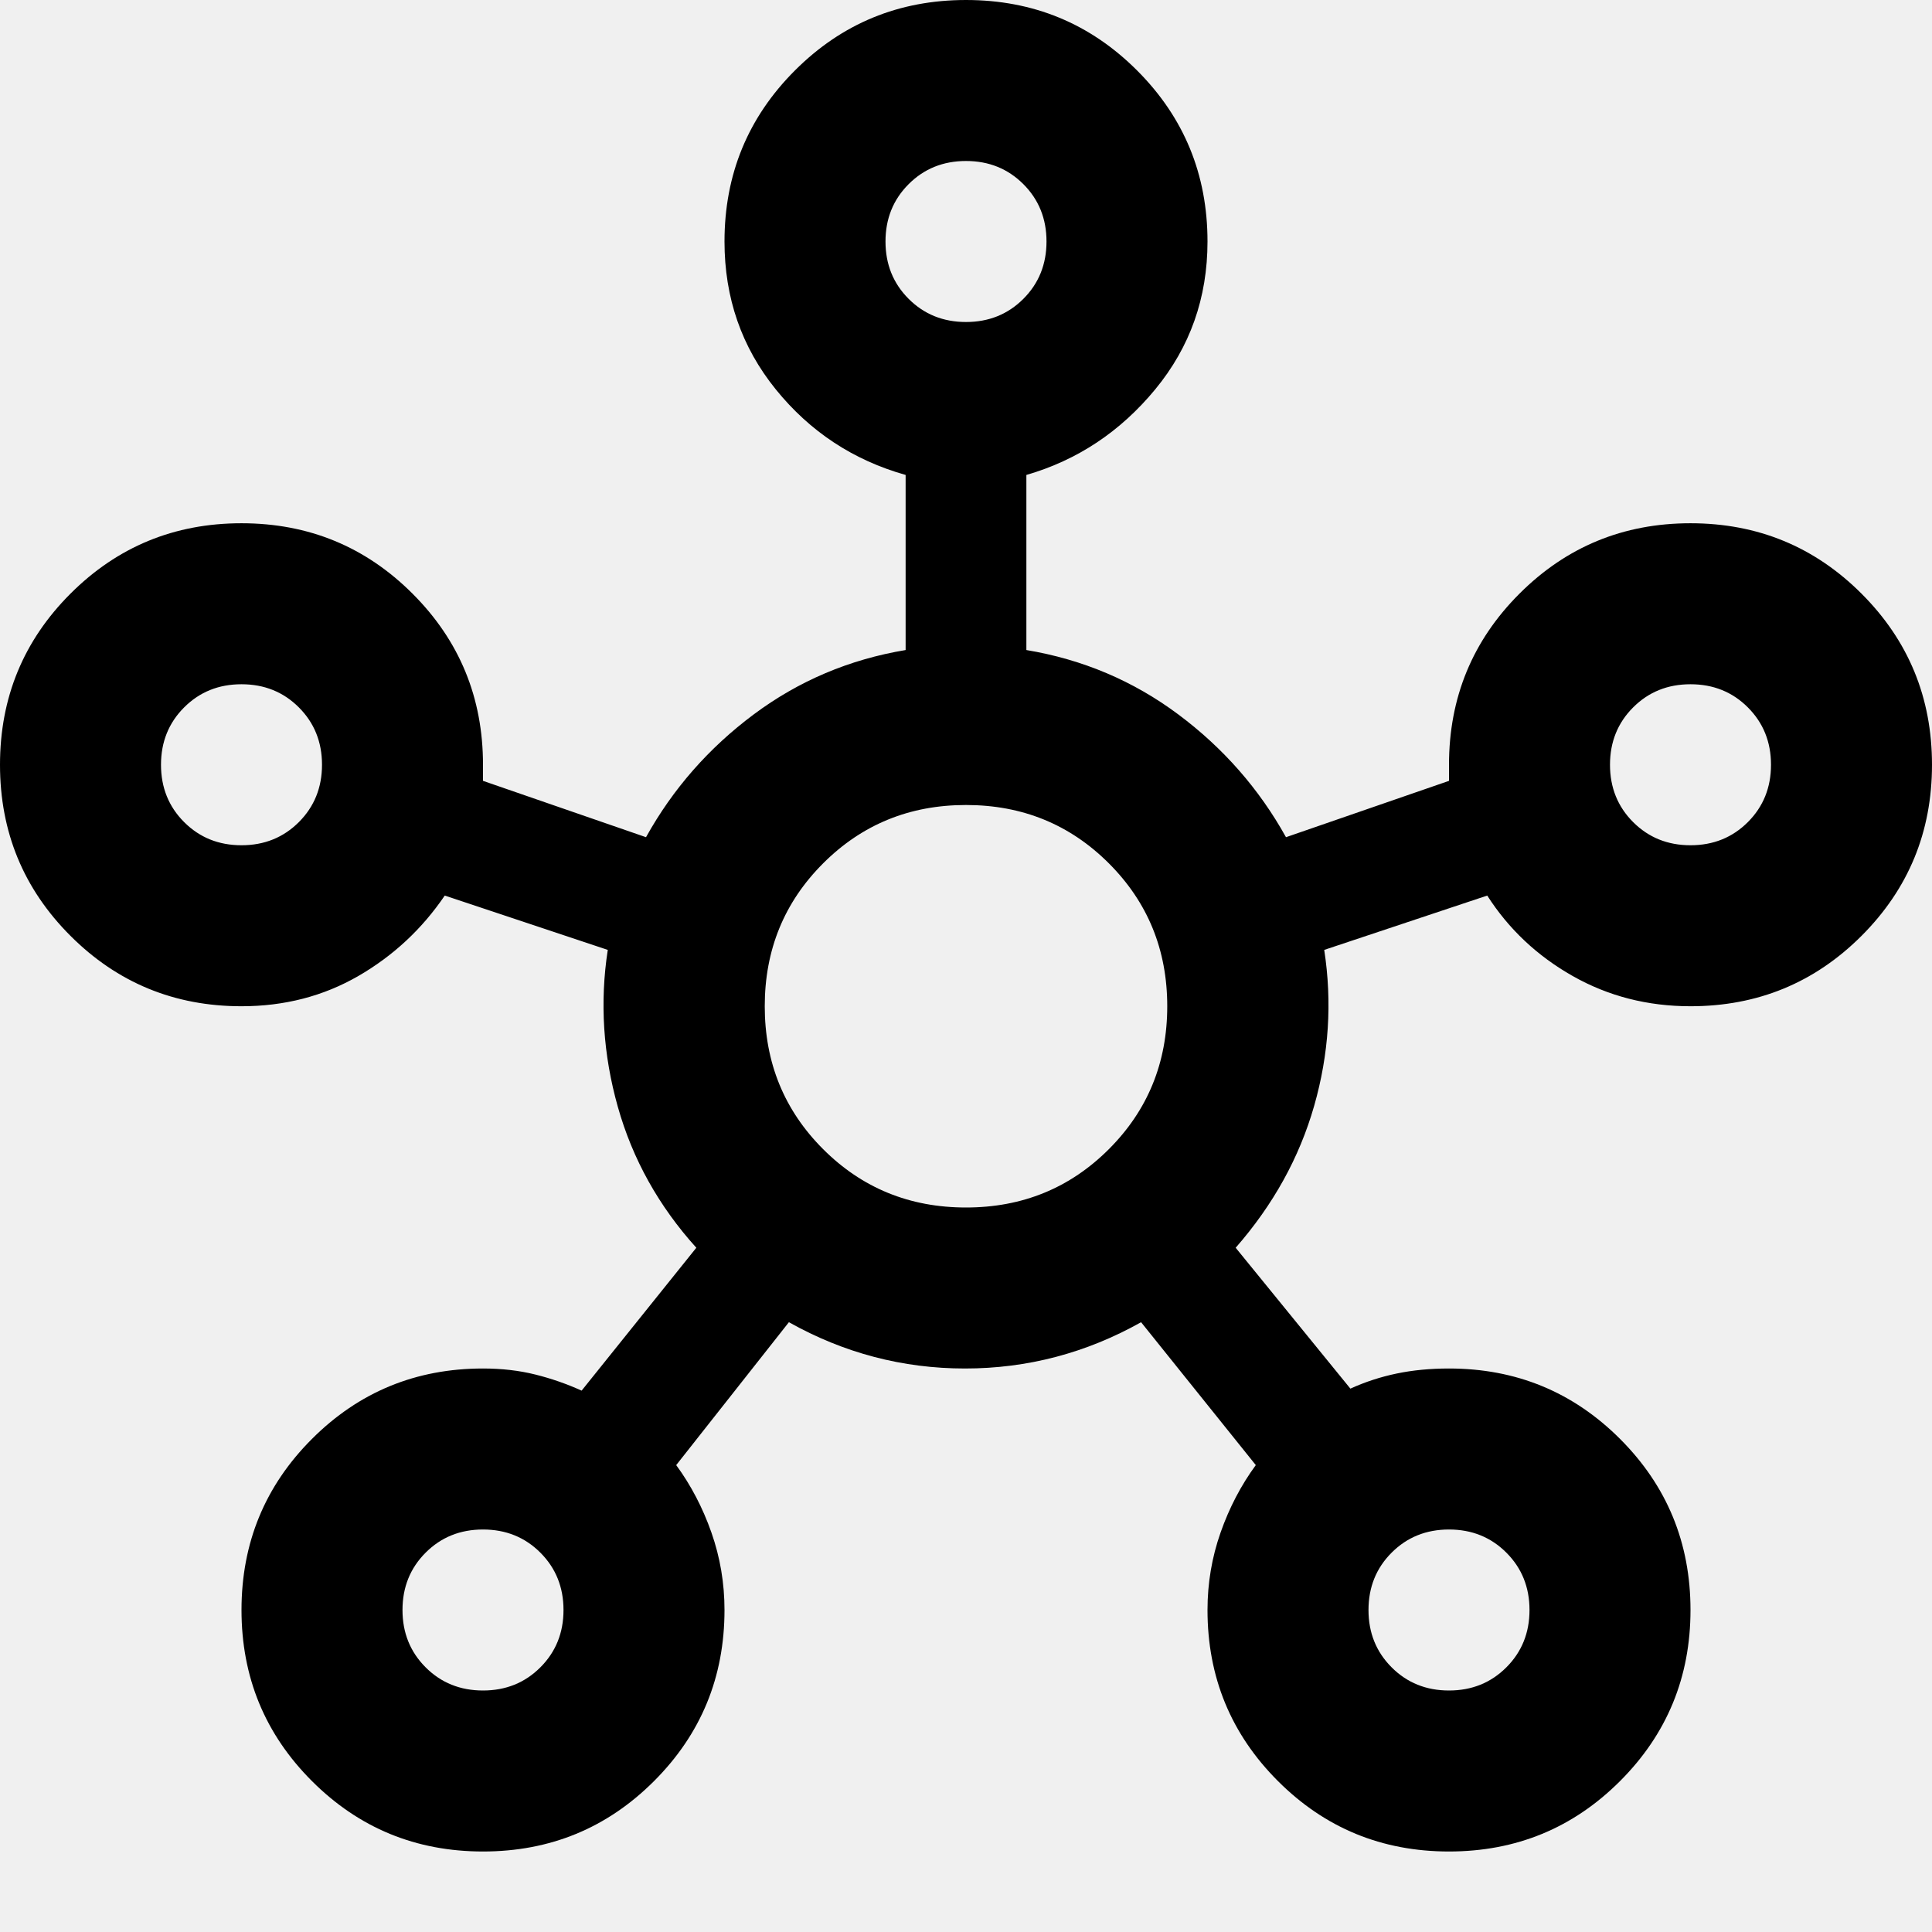
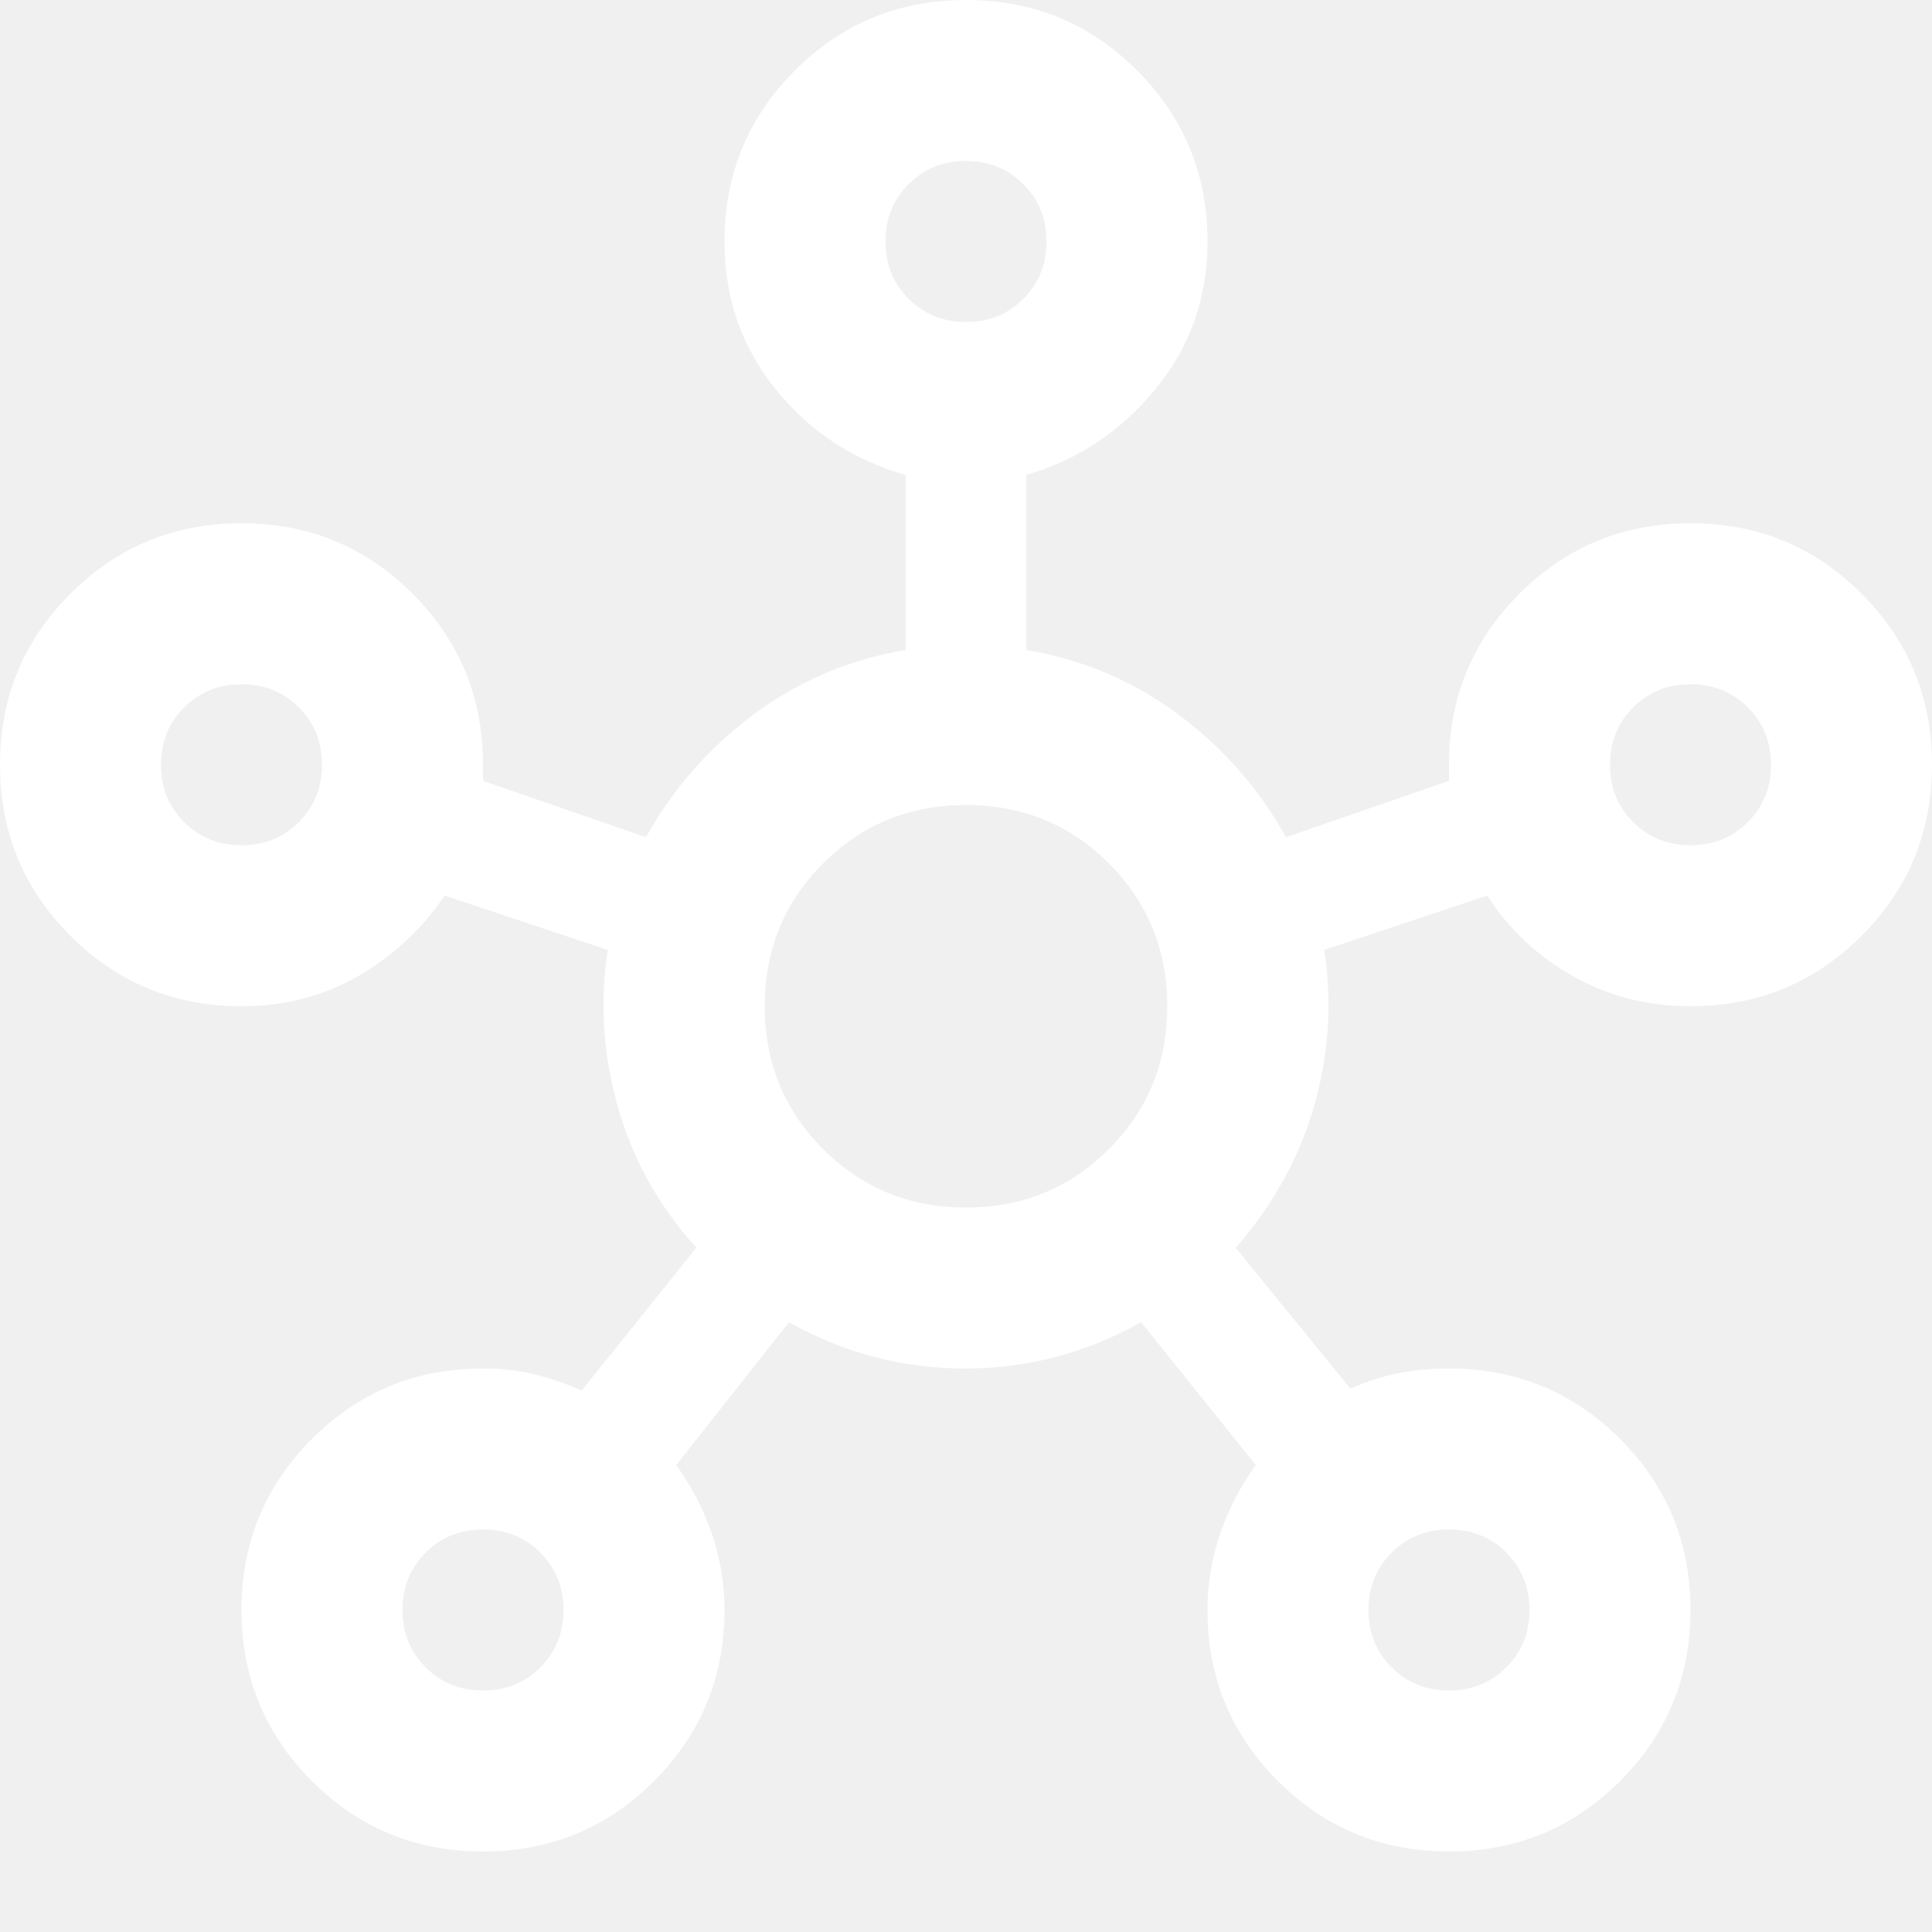
- <svg xmlns="http://www.w3.org/2000/svg" height="24px" viewBox="0 -960 960 960" width="24px" fill="#000000">
+ <svg xmlns="http://www.w3.org/2000/svg" height="24px" viewBox="0 -960 960 960" width="24px" fill="#FFFFFF">
  <path d="M240-40q-50 0-85-35t-35-85q0-50 35-85t85-35q14 0 26 3t23 8l57-71q-28-31-39-70t-5-78l-81-27q-17 25-43 40t-58 15q-50 0-85-35T0-580q0-50 35-85t85-35q50 0 85 35t35 85v8l81 28q20-36 53.5-61t75.5-32v-87q-39-11-64.5-42.5T360-840q0-50 35-85t85-35q50 0 85 35t35 85q0 42-26 73.5T510-724v87q42 7 75.5 32t53.5 61l81-28v-8q0-50 35-85t85-35q50 0 85 35t35 85q0 50-35 85t-85 35q-32 0-58.5-15T739-515l-81 27q6 39-5 77.5T614-340l57 70q11-5 23-7.5t26-2.5q50 0 85 35t35 85q0 50-35 85t-85 35q-50 0-85-35t-35-85q0-20 6.5-38.5T624-232l-57-71q-41 23-87.5 23T392-303l-56 71q11 15 17.5 33.5T360-160q0 50-35 85t-85 35ZM120-540q17 0 28.5-11.5T160-580q0-17-11.5-28.5T120-620q-17 0-28.5 11.5T80-580q0 17 11.5 28.5T120-540Zm120 420q17 0 28.5-11.5T280-160q0-17-11.5-28.5T240-200q-17 0-28.5 11.5T200-160q0 17 11.5 28.5T240-120Zm240-680q17 0 28.5-11.5T520-840q0-17-11.5-28.5T480-880q-17 0-28.5 11.5T440-840q0 17 11.5 28.5T480-800Zm0 440q42 0 71-29t29-71q0-42-29-71t-71-29q-42 0-71 29t-29 71q0 42 29 71t71 29Zm240 240q17 0 28.5-11.5T760-160q0-17-11.5-28.5T720-200q-17 0-28.5 11.5T680-160q0 17 11.5 28.5T720-120Zm120-420q17 0 28.5-11.5T880-580q0-17-11.5-28.5T840-620q-17 0-28.5 11.5T800-580q0 17 11.5 28.5T840-540ZM480-840ZM120-580Zm360 120Zm360-120ZM240-160Zm480 0Z" />
</svg>
